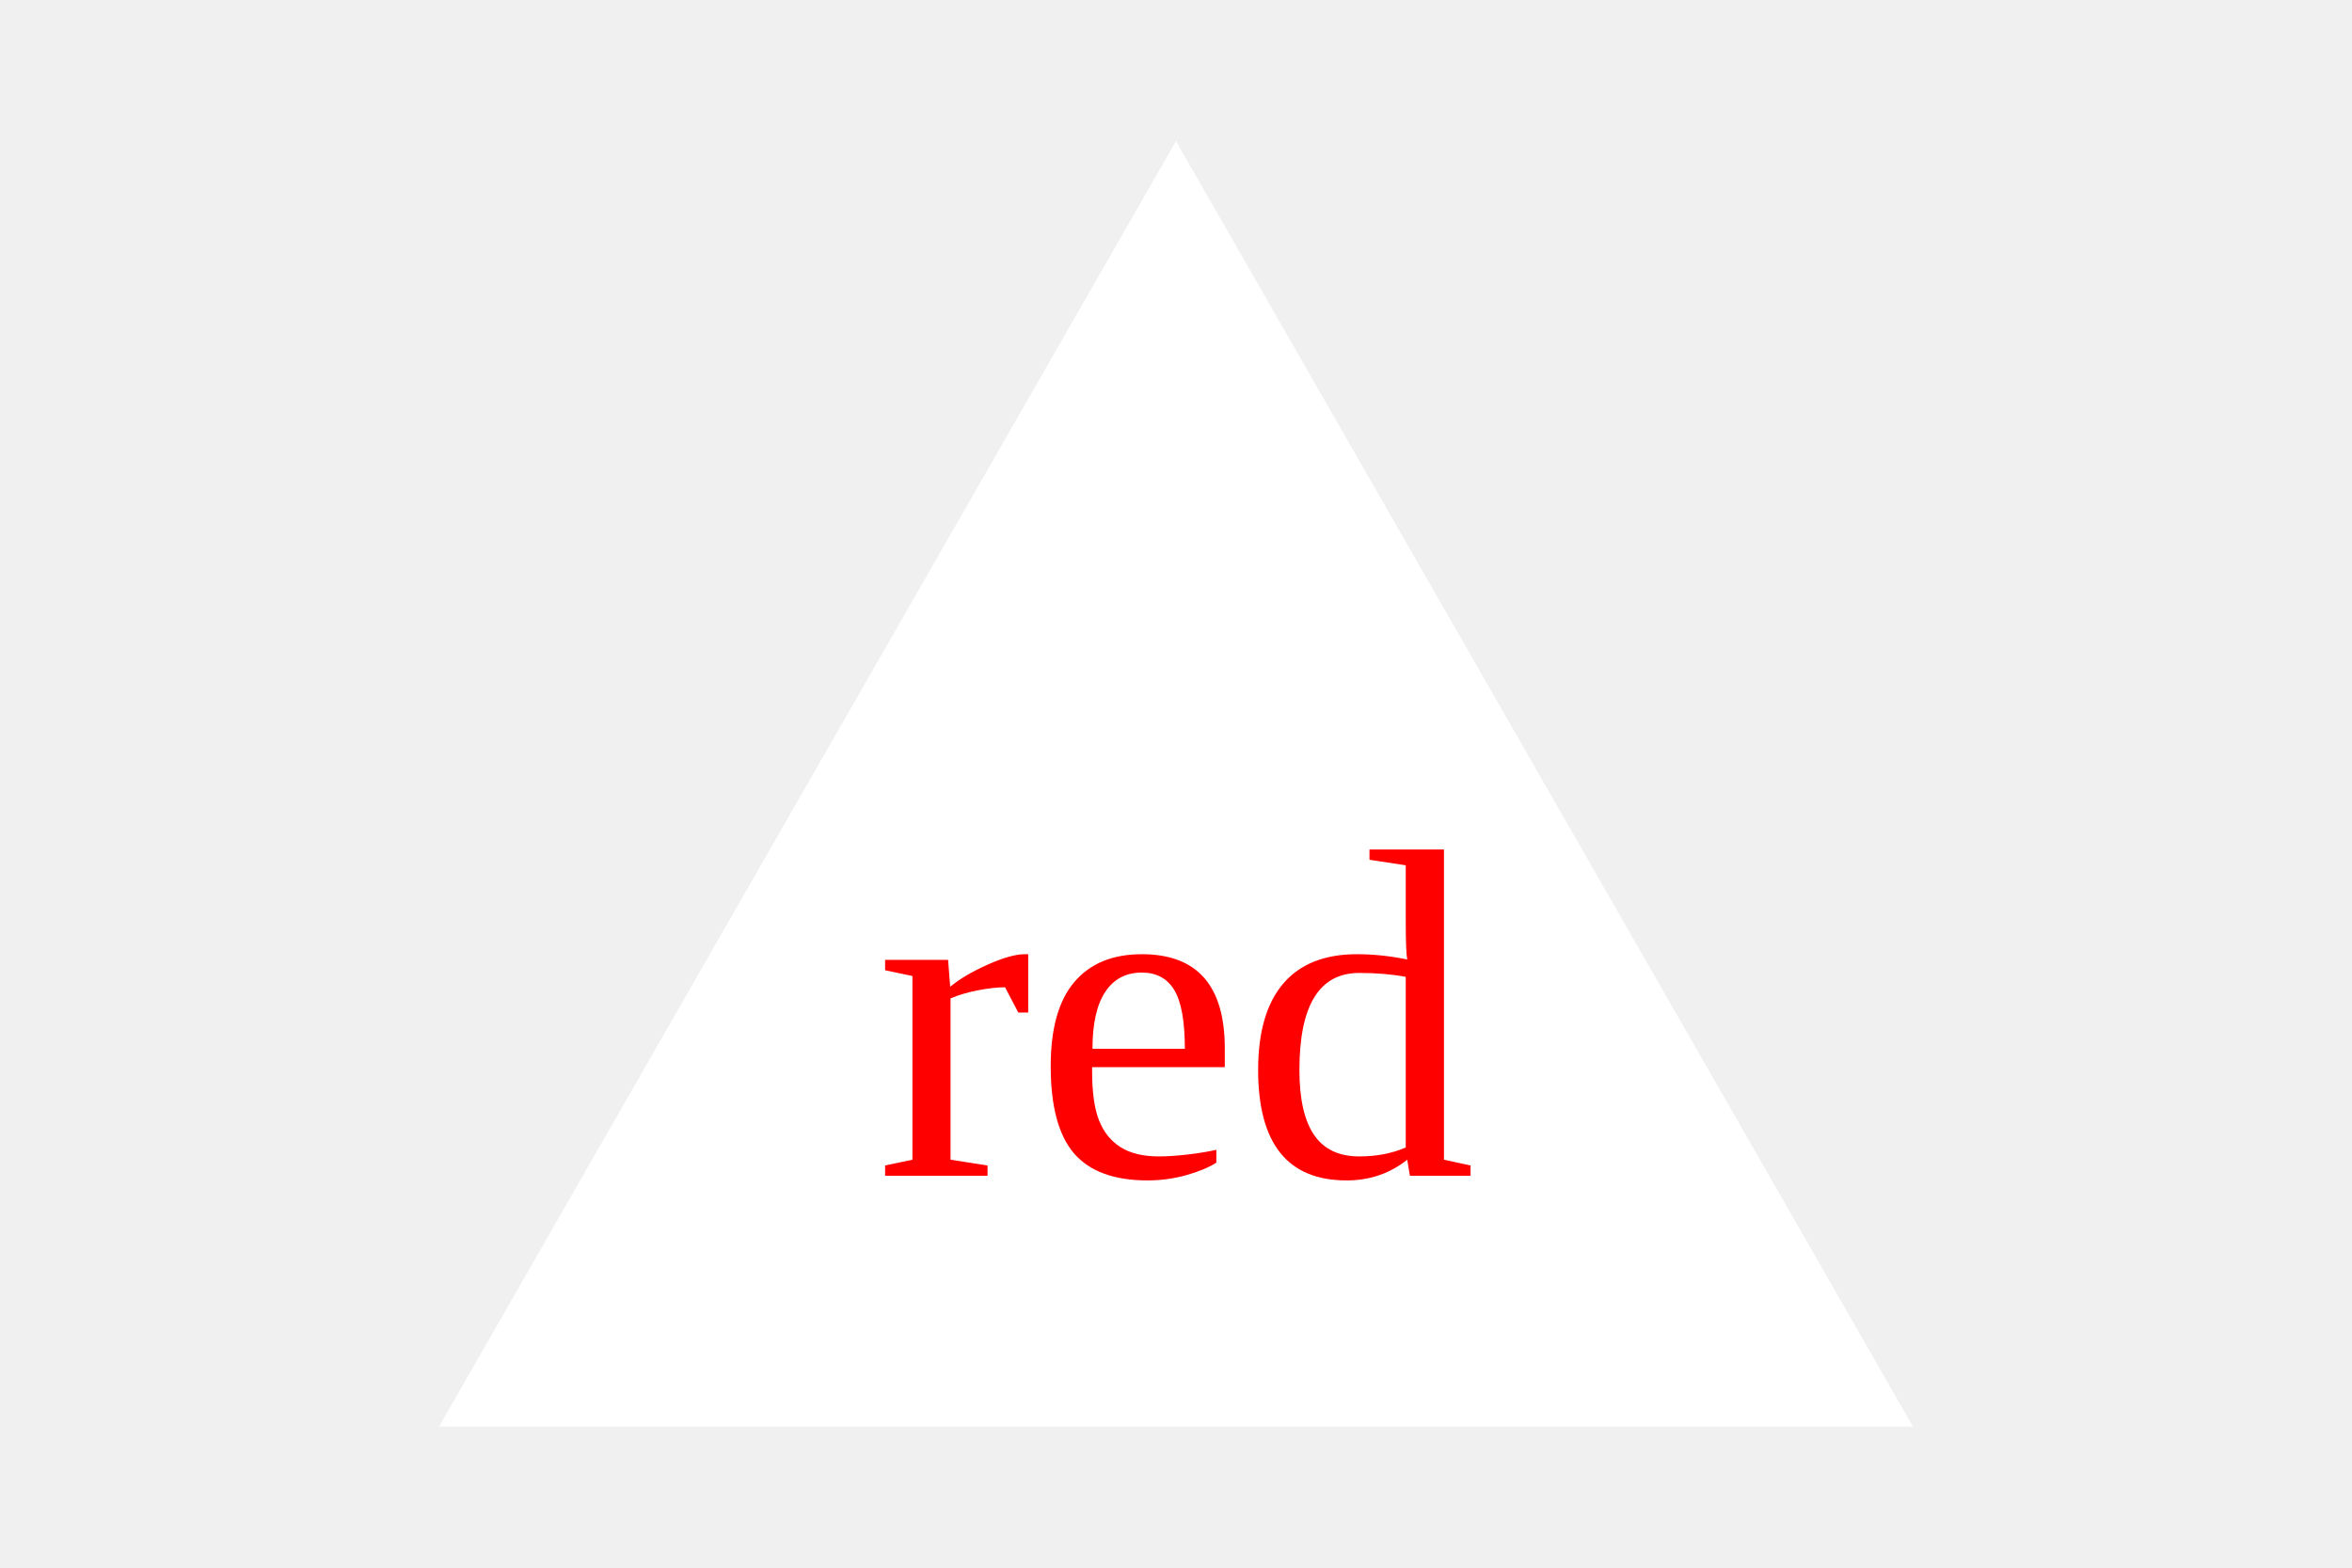
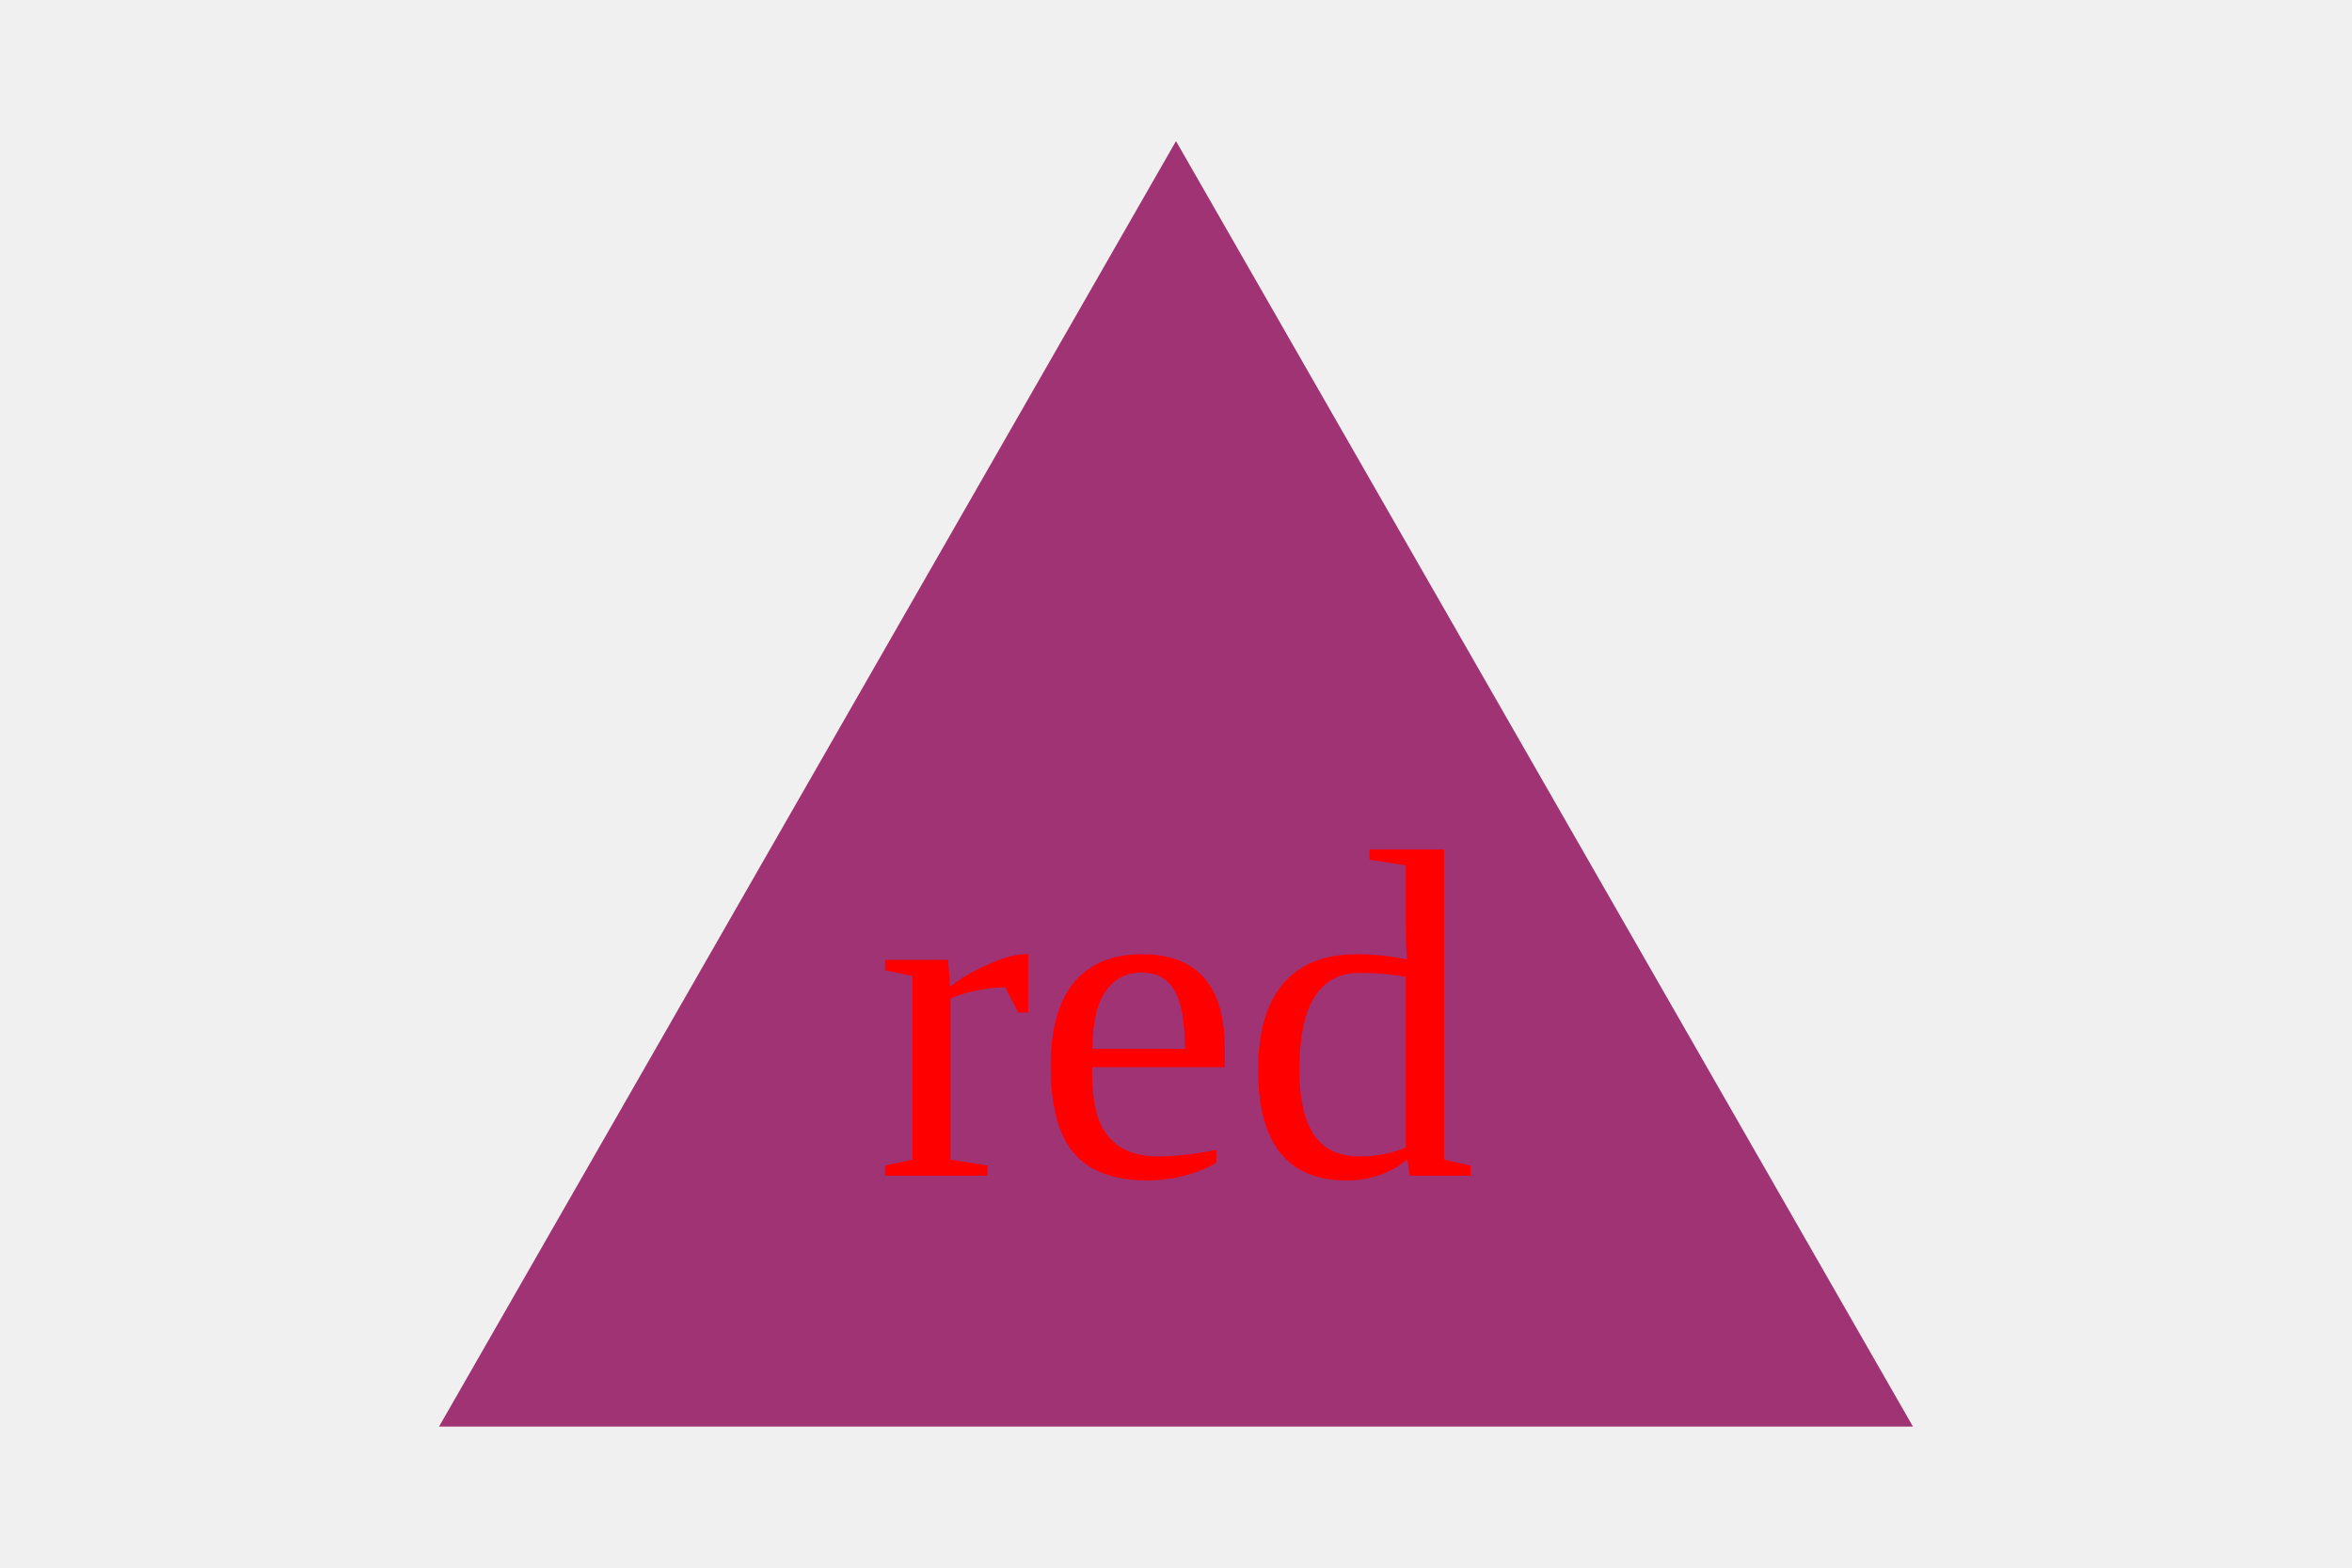
<svg xmlns="http://www.w3.org/2000/svg" width="300" height="200">
-   <polygon points="150, 18 244, 182 56, 182" fill="white" />
+   <polygon points="150, 18 244, 182 56, 182" fill="#a03373" />
  <text x="150" y="150" font-size="60" text-anchor="middle" fill="red">red</text>
</svg>
